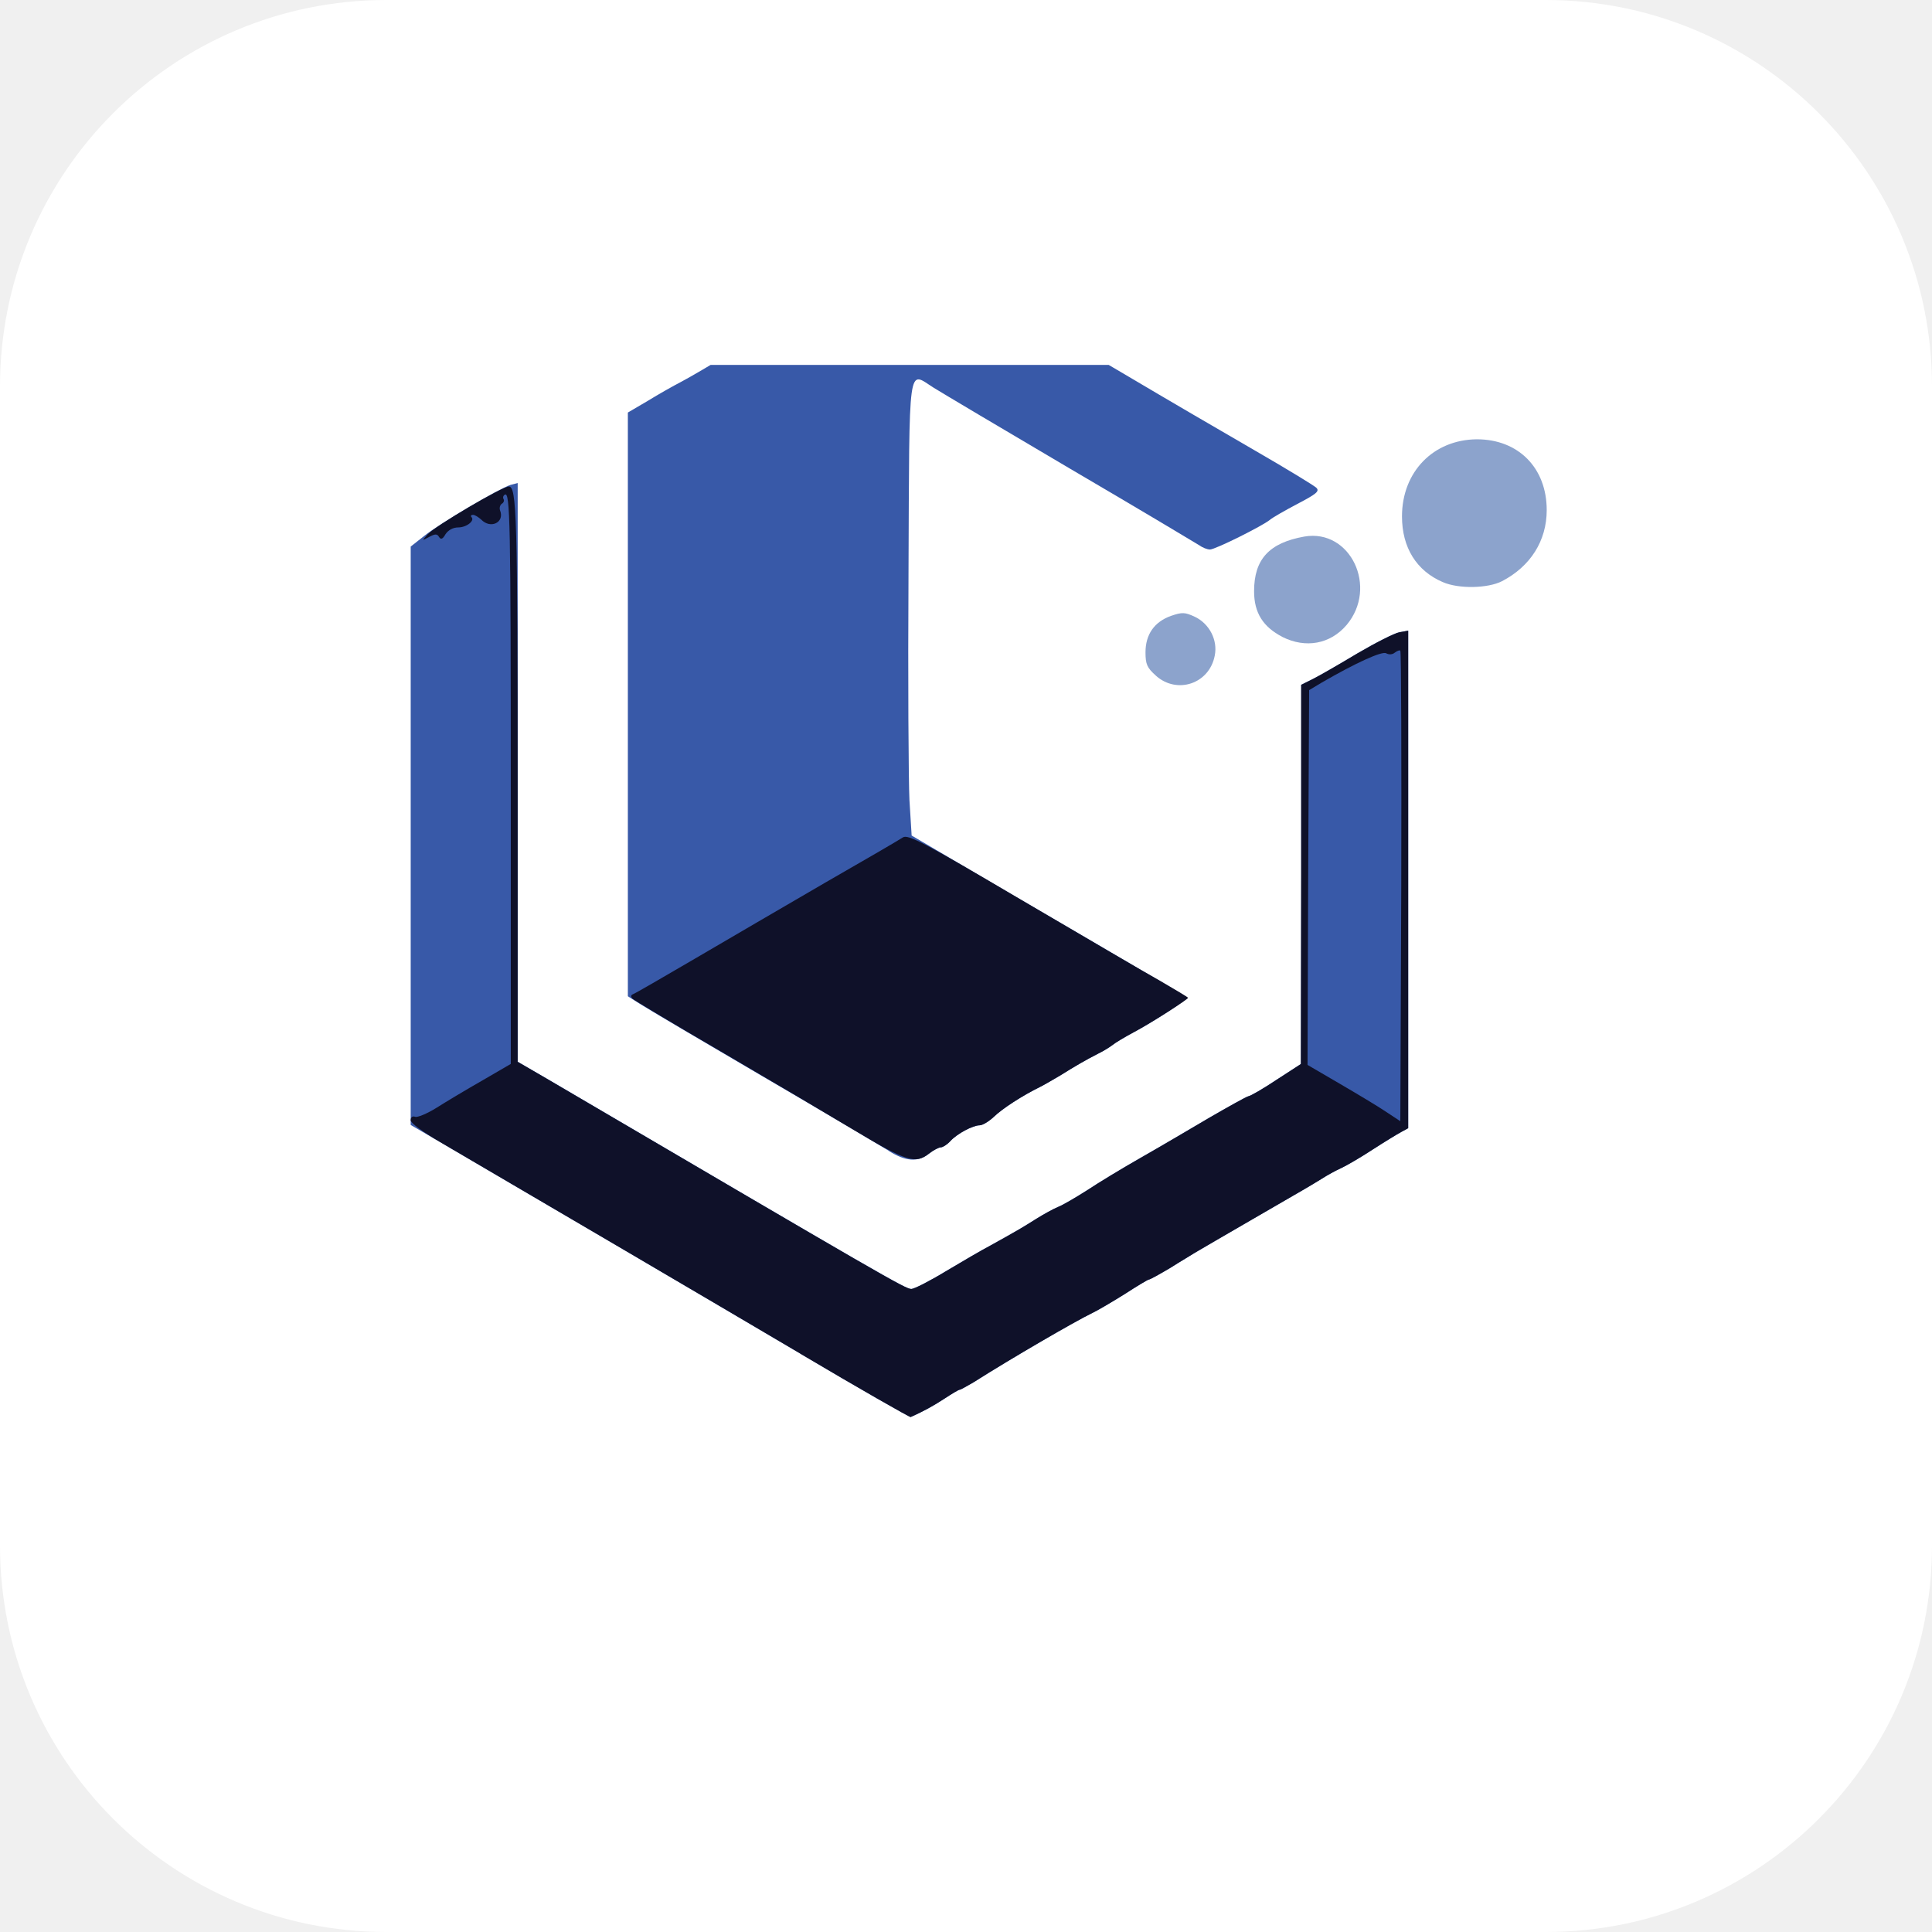
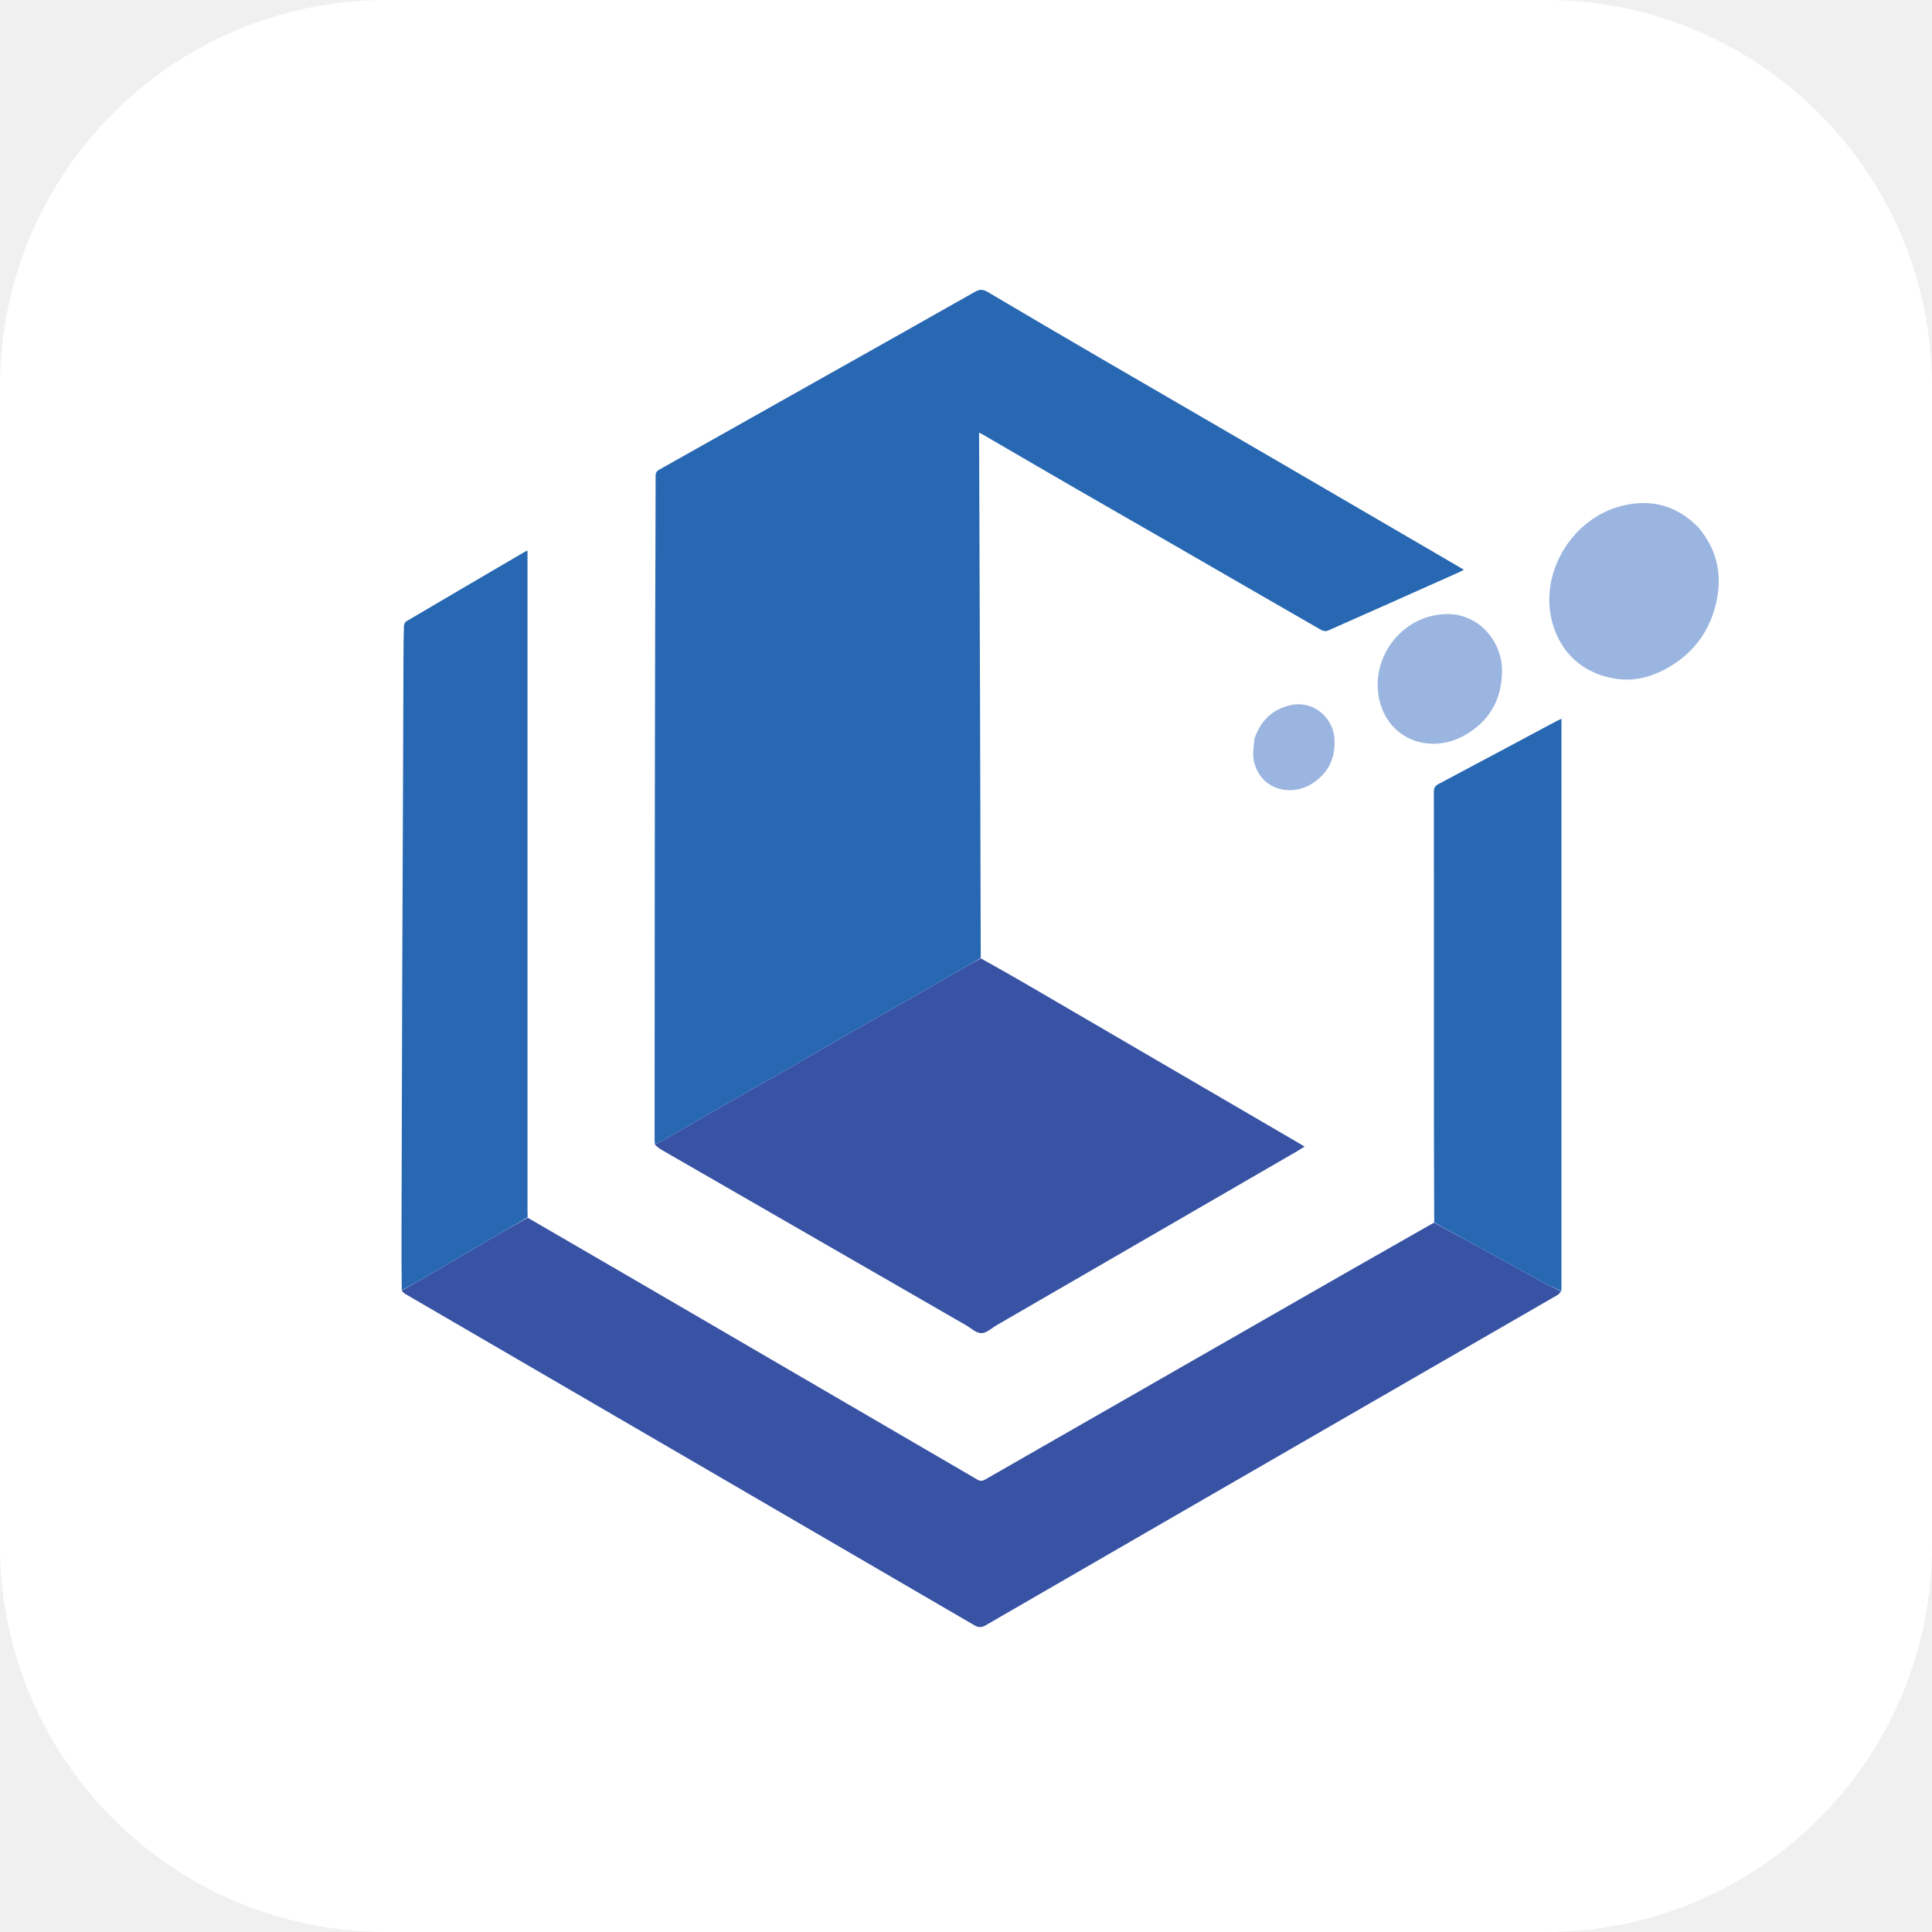
- <svg xmlns="http://www.w3.org/2000/svg" viewBox="0 0 180 180" width="180" height="180">
+ <svg xmlns="http://www.w3.org/2000/svg" viewBox="0 0 180 180" width="180" height="180" aria-label="JotilLabs">
  <rect width="180" height="180" fill="#FFFFFF" rx="36" />
-   <svg x="26" y="34" width="128" height="112" viewBox="220 130 320 280">
-     <g fill="#3859a8">
-       <path d="M341.48 360.32 c-21.48 -12.68 -59.08 -34.74 -84 -49.33 l-6.82 -3.96 0 -67.36 0 -67.36 3.15 -2.49 c3.44 -2.79 17.52 -11.07 20.08 -11.87 l1.69 -0.44 0 67.36 0 67.43 6.82 3.96 c79.09 46.40 83.48 48.96 84.88 48.96 0.66 0 4.25 -1.83 7.99 -4.10 3.81 -2.27 8.43 -4.98 10.41 -6.01 6.60 -3.66 7.55 -4.25 10.70 -6.23 1.76 -1.10 4.03 -2.35 5.13 -2.79 1.10 -0.44 4.10 -2.20 6.74 -3.88 2.64 -1.76 8.21 -5.13 12.46 -7.55 4.25 -2.42 11.36 -6.60 15.83 -9.24 4.54 -2.64 8.65 -4.91 9.16 -5.06 0.59 -0.07 3.59 -1.83 6.67 -3.88 l5.64 -3.66 0.07 -44.12 0 -44.20 2.79 -1.39 c1.47 -0.73 6.16 -3.44 10.33 -5.94 4.25 -2.49 8.58 -4.69 9.75 -4.91 l2.05 -0.37 0 57.90 0 57.98 -1.61 0.88 c-0.95 0.51 -3.96 2.35 -6.67 4.10 -2.79 1.83 -6.08 3.74 -7.33 4.32 -1.32 0.59 -3.30 1.69 -4.54 2.49 -1.17 0.73 -3.01 1.83 -4.03 2.42 -1.76 1.03 -22.94 13.27 -25.51 14.81 -0.66 0.44 -3.30 1.98 -5.72 3.52 -2.49 1.47 -4.69 2.71 -4.98 2.71 -0.22 0 -2.79 1.54 -5.72 3.44 -2.93 1.83 -6.30 3.81 -7.55 4.40 -3.81 1.83 -18.62 10.41 -27.63 16.13 -1.54 0.88 -2.93 1.69 -3.15 1.69 -0.29 0 -1.83 0.95 -3.52 2.05 -2.57 1.69 -4.98 3.01 -7.92 4.32 -0.22 0.07 -11.80 -6.52 -25.65 -14.73z" />
-       <path d="M362.01 313.04 c-1.91 -1.17 -15.10 -9.02 -29.32 -17.30 -14.29 -8.36 -27.19 -15.98 -28.66 -16.93 l-2.79 -1.76 0 -68.02 0 -67.94 4.62 -2.71 c2.49 -1.54 6.01 -3.52 7.84 -4.47 1.83 -0.95 7.18 -4.10 11.95 -6.96 4.69 -2.93 8.80 -5.28 8.94 -5.28 0.37 0 10.77 -6.08 15.03 -8.80 0.59 -0.37 4.69 -2.71 9.02 -5.20 7.33 -4.18 8.14 -4.47 9.89 -3.59 2.05 0.88 21.92 12.46 49.25 28.59 8.65 5.13 21.84 12.83 29.32 17.15 7.48 4.32 14 8.28 14.51 8.80 0.81 0.81 -0.07 1.47 -4.40 3.74 -2.93 1.54 -5.86 3.22 -6.45 3.74 -1.69 1.39 -12.68 6.89 -13.93 6.89 -0.66 0 -1.76 -0.44 -2.57 -1.03 -0.81 -0.51 -14.29 -8.58 -30.05 -17.81 -15.69 -9.24 -29.98 -17.74 -31.74 -18.84 -6.08 -3.81 -5.64 -7.18 -5.86 43.17 -0.15 24.63 0 48.38 0.22 52.92 l0.51 8.21 22.79 13.41 c12.61 7.33 26.97 15.76 31.96 18.69 4.98 2.93 9.16 5.42 9.31 5.57 0.44 0.37 -7.26 5.42 -12.17 8.06 -2.20 1.17 -4.54 2.57 -5.13 3.08 -0.59 0.44 -2.05 1.39 -3.30 1.98 -3.01 1.54 -5.28 2.86 -8.80 5.06 -1.61 0.95 -3.74 2.20 -4.76 2.71 -4.18 2.05 -8.80 5.06 -10.77 6.96 -1.17 1.10 -2.64 1.98 -3.30 1.98 -1.61 0 -5.28 1.98 -6.82 3.66 -0.73 0.81 -1.76 1.47 -2.20 1.47 -0.51 0 -1.76 0.66 -2.79 1.47 -2.57 2.05 -5.42 1.83 -9.38 -0.66z" />
-     </g>
-     <g fill="#0f1129">
-       <path d="M341.48 360.32 c-21.48 -12.68 -59.08 -34.74 -84 -49.33 -4.03 -2.35 -6.82 -4.40 -6.82 -5.06 0 -0.73 0.44 -1.03 1.03 -0.81 0.51 0.22 2.79 -0.73 4.91 -2.05 2.20 -1.39 6.96 -4.25 10.70 -6.38 l6.67 -3.88 0 -63.03 c0 -63.25 -0.15 -70.36 -1.39 -69.56 -0.37 0.22 -0.51 0.66 -0.29 1.03 0.22 0.37 0 0.88 -0.44 1.10 -0.37 0.29 -0.59 0.95 -0.37 1.54 1.10 2.79 -2.20 4.40 -4.40 2.13 -0.66 -0.59 -1.47 -1.10 -1.91 -1.10 -0.44 0 -0.59 0.22 -0.37 0.51 0.88 0.81 -1.10 2.42 -3.08 2.42 -1.17 0 -2.27 0.59 -2.93 1.54 -0.66 1.17 -1.10 1.39 -1.54 0.66 -0.44 -0.73 -0.88 -0.73 -2.27 0 -1.76 0.95 -1.76 0.95 -0.37 -0.59 1.69 -1.91 17.37 -11.14 18.91 -11.14 1.83 0 2.05 6.74 2.05 71.98 l0 62.01 6.82 3.96 c79.09 46.40 83.48 48.96 84.88 48.96 0.66 0 4.25 -1.83 7.99 -4.10 3.81 -2.27 8.43 -4.98 10.41 -6.01 6.60 -3.66 7.55 -4.25 10.70 -6.23 1.76 -1.10 4.03 -2.35 5.13 -2.79 1.10 -0.44 4.10 -2.20 6.74 -3.88 2.64 -1.76 8.21 -5.13 12.46 -7.55 4.25 -2.42 11.36 -6.60 15.83 -9.24 4.54 -2.64 8.65 -4.91 9.16 -5.06 0.59 -0.07 3.59 -1.83 6.67 -3.88 l5.64 -3.66 0.07 -44.12 0 -44.20 2.79 -1.39 c1.47 -0.73 6.16 -3.44 10.33 -5.94 4.25 -2.49 8.58 -4.69 9.75 -4.91 l2.05 -0.37 0 57.90 0 57.98 -1.61 0.88 c-0.95 0.51 -3.96 2.35 -6.67 4.10 -2.79 1.83 -6.08 3.74 -7.33 4.32 -1.32 0.59 -3.30 1.69 -4.54 2.49 -1.17 0.73 -3.01 1.83 -4.03 2.42 -1.76 1.03 -22.94 13.27 -25.51 14.81 -0.66 0.44 -3.30 1.98 -5.72 3.52 -2.49 1.47 -4.69 2.71 -4.98 2.71 -0.22 0 -2.79 1.54 -5.72 3.44 -2.93 1.83 -6.30 3.81 -7.55 4.40 -3.81 1.83 -18.62 10.41 -27.63 16.13 -1.54 0.88 -2.93 1.69 -3.15 1.69 -0.29 0 -1.83 0.95 -3.52 2.05 -2.57 1.69 -4.98 3.01 -7.92 4.32 -0.22 0.07 -11.80 -6.52 -25.65 -14.73z m139.70 -163.74 c-0.15 -0.22 -0.73 0 -1.32 0.44 -0.51 0.44 -1.32 0.51 -1.98 0.15 -0.95 -0.59 -7.18 2.27 -15.03 6.82 l-2.93 1.76 -0.22 43.68 -0.15 43.61 7.40 4.32 c4.03 2.35 8.94 5.28 10.77 6.52 l3.44 2.27 0.22 -54.61 c0.07 -30.05 0 -54.75 -0.22 -54.97z" />
-       <path d="M354.02 308.28 c-6.23 -3.74 -20.23 -12.02 -31.15 -18.40 -10.85 -6.30 -20.08 -11.87 -20.52 -12.24 -0.51 -0.51 -0.44 -0.88 0.15 -1.10 0.44 -0.15 6.89 -3.88 14.29 -8.21 7.40 -4.32 21.04 -12.31 30.27 -17.66 9.31 -5.35 17.52 -10.11 18.25 -10.63 1.25 -0.73 4.84 1.17 27.49 14.51 14.37 8.43 28.95 17 32.54 18.98 3.52 2.05 6.38 3.74 6.38 3.88 0 0.37 -8.72 5.94 -12.46 7.92 -2.20 1.17 -4.54 2.57 -5.13 3.08 -0.59 0.44 -2.05 1.39 -3.30 1.98 -3.01 1.54 -5.28 2.86 -8.80 5.06 -1.61 0.95 -3.74 2.20 -4.76 2.71 -4.18 2.05 -8.80 5.06 -10.77 6.96 -1.17 1.10 -2.64 1.98 -3.30 1.98 -1.61 0 -5.28 1.98 -6.82 3.66 -0.73 0.81 -1.76 1.47 -2.20 1.47 -0.51 0 -1.76 0.66 -2.79 1.47 -3.15 2.49 -5.28 1.83 -17.37 -5.42z" />
-     </g>
-     <g fill="#8ca3cc">
-       <path d="M424.23 202.37 c-2.05 -1.83 -2.42 -2.64 -2.42 -5.42 0 -4.18 2.05 -7.11 5.94 -8.50 2.57 -0.88 3.22 -0.88 5.57 0.22 3.37 1.61 5.35 5.42 4.62 9.02 -1.25 6.60 -8.80 9.09 -13.71 4.69z" />
-       <path d="M453.70 193.35 c-4.54 -2.35 -6.60 -5.64 -6.60 -10.63 0 -7.48 3.52 -11.29 11.73 -12.75 10.70 -1.83 17.22 11.80 9.82 20.60 -3.81 4.47 -9.53 5.50 -14.95 2.79z" />
-       <path d="M491.08 180.60 c-6.16 -2.64 -9.53 -8.06 -9.53 -15.32 0 -10.41 7.33 -17.88 17.44 -17.96 9.68 0 16.27 6.67 16.27 16.49 0 7.18 -3.81 13.12 -10.41 16.56 -3.30 1.69 -10.11 1.83 -13.78 0.22z" />
-     </g>
+   <svg x="15" y="20" width="150" height="140" viewBox="0 0 1663 1480">
+     <path fill="#2868B2" d="M510.06,924.027 C509.986,922.2 509.847,920.373 509.848,918.546 C509.89,831.895 509.937,745.244 510.002,658.592 C510.036,613.767 510.09,568.942 510.161,524.117 C510.232,478.962 510.3,433.806 510.433,388.652 C510.585,337.003 510.85,285.354 510.9,233.706 C510.903,230.326 512.114,228.743 514.85,227.206 C575.92,192.9 636.945,158.514 697.98,124.145 C745.593,97.334 793.248,70.598 840.758,43.607 C845.62,40.845 849.17,40.988 853.923,43.803 C893.004,66.947 932.196,89.903 971.444,112.764 C1034.641,149.573 1097.927,186.231 1161.137,223.019 C1221.073,257.902 1280.959,292.87 1340.865,327.803 C1342.293,328.636 1343.699,329.506 1345.716,330.72 C1344.029,331.621 1342.826,332.361 1341.547,332.932 C1296.152,353.208 1250.766,373.503 1205.293,393.602 C1203.469,394.408 1200.401,394.068 1198.613,393.042 C1149,364.547 1099.494,335.865 1049.934,307.278 C1015.409,287.363 980.792,267.607 946.284,247.662 C913.736,228.85 881.279,209.881 848.774,190.994 C847.518,190.264 846.186,189.666 845.016,189.071 C845.683,369.849 846.35,550.431 846.736,731.619 C840.974,735.348 835.487,738.462 830.013,741.598 C809.995,753.068 789.995,764.569 769.963,776.014 C750.359,787.214 730.692,798.303 711.114,809.546 C690.245,821.53 669.486,833.704 648.609,845.675 C626.576,858.31 604.43,870.749 582.389,883.372 C560.929,895.661 539.555,908.099 518.099,920.397 C515.56,921.852 512.746,922.829 510.06,924.027 z" />
+     <path fill="#3853A4" d="M1446.158,1076.073 C1445.033,1077.291 1444.124,1078.882 1442.753,1079.674 C1367.39,1123.226 1291.977,1166.691 1216.594,1210.208 C1095.029,1280.385 973.466,1350.565 851.992,1420.898 C847.548,1423.47 844.501,1423.508 840.032,1420.903 C644.251,1306.808 448.382,1192.864 252.537,1078.877 C251.007,1077.986 249.668,1076.768 248.626,1075.306 C258.693,1069.43 268.433,1064.053 278.041,1058.449 C300.843,1045.149 323.551,1031.686 346.363,1018.402 C357.102,1012.148 367.993,1006.157 378.814,1000.046 C416.73,1022.065 454.669,1044.045 492.558,1066.11 C609.55,1134.24 726.531,1202.387 843.459,1270.625 C846.599,1272.458 848.731,1271.896 851.585,1270.258 C950.997,1213.223 1050.46,1156.275 1149.904,1099.296 C1204.659,1067.922 1259.395,1036.513 1314.795,1005.149 C1336.693,1016.82 1357.952,1028.434 1379.176,1040.11 C1394.582,1048.586 1409.896,1057.23 1425.345,1065.625 C1432.162,1069.33 1439.213,1072.603 1446.158,1076.073 z" />
+     <path fill="#3853A4" d="M509.979,924.385 C512.746,922.829 515.56,921.852 518.099,920.397 C539.555,908.099 560.929,895.661 582.389,883.372 C604.43,870.749 626.576,858.31 648.609,845.675 C669.486,833.704 690.245,821.53 711.114,809.546 C730.692,798.303 750.359,787.214 769.963,776.014 C789.995,764.569 809.995,753.068 830.013,741.598 C835.487,738.462 840.974,735.348 846.777,732.082 C863.641,741.446 880.221,750.887 896.715,760.474 C927.305,778.254 957.844,796.122 988.406,813.949 C1051.682,850.86 1114.961,887.767 1178.237,924.679 C1179.087,925.175 1179.913,925.712 1181.266,926.549 C1178.752,928.108 1176.602,929.519 1174.381,930.806 C1070.736,990.837 967.086,1050.861 863.429,1110.87 C858.114,1113.948 852.731,1119.235 847.369,1119.248 C842.018,1119.261 836.617,1113.995 831.301,1110.933 C726.359,1050.496 621.423,990.047 516.51,929.559 C514.161,928.205 512.096,926.36 509.979,924.385 z" />
+     <path fill="#2868B2" d="M378.72,999.582 C367.993,1006.157 357.102,1012.148 346.363,1018.402 C323.551,1031.686 300.843,1045.149 278.041,1058.449 C268.433,1064.053 258.693,1069.43 248.678,1074.971 C248.371,1053.545 248.375,1032.057 248.432,1010.568 C248.664,924.256 248.876,837.945 249.165,751.633 C249.389,684.656 249.732,617.68 249.995,550.703 C250.164,507.715 250.265,464.726 250.442,421.738 C250.487,410.745 250.606,399.748 250.947,388.761 C250.998,387.121 252.021,384.785 253.328,384.014 C294.317,359.83 335.396,335.8 376.469,311.758 C376.869,311.524 377.365,311.456 378.574,311.065 C378.574,313.821 378.574,316.259 378.574,318.698 C378.573,543.672 378.573,768.646 378.575,993.62 C378.575,995.453 378.608,997.285 378.72,999.582 z" />
+     <path fill="#2868B2" d="M1446.318,1075.695 C1439.213,1072.603 1432.162,1069.33 1425.345,1065.625 C1409.896,1057.23 1394.582,1048.586 1379.176,1040.11 C1357.952,1028.434 1336.693,1016.82 1315.116,1005.036 C1314.802,944.916 1314.834,884.939 1314.841,824.961 C1314.851,736.661 1314.872,648.361 1314.749,560.06 C1314.744,556.037 1315.951,553.932 1319.521,552.04 C1360.007,530.591 1400.396,508.958 1440.816,487.385 C1442.396,486.541 1444.037,485.812 1446.571,484.581 C1446.571,488.863 1446.571,492.45 1446.571,496.037 C1446.572,688.465 1446.572,880.894 1446.569,1073.322 C1446.569,1073.987 1446.51,1074.652 1446.318,1075.695 z" />
+     <path fill="#9AB5E0" d="M1587.998,287 C1608.786,311.643 1613.423,339.421 1605.181,369.581 C1597.57,397.433 1580.674,418.446 1555.536,432.452 C1540.478,440.842 1523.909,445.635 1506.702,443.782 C1470.089,439.84 1443.871,416.524 1436.042,380.639 C1425.201,330.943 1458.978,277.2 1508.794,264.736 C1539.051,257.165 1565.72,264.098 1587.998,287 z" />
+     <path fill="#9AB5E0" d="M1347.898,379.968 C1371.107,388.258 1385.32,412.385 1385.195,434.847 C1385.03,464.624 1372.327,486.898 1347.014,501.456 C1310.036,522.724 1264.048,505.231 1257.444,459.539 C1251.785,420.377 1280.065,382.774 1318.481,377.292 C1328.078,375.923 1338.114,375.978 1347.898,379.968 z" />
+     <path fill="#9AB5E0" d="M1129.335,505.567 C1135.657,486.974 1147.535,474.9 1166.663,470.607 C1190.02,465.365 1211.518,483.107 1212.182,507.019 C1212.731,526.797 1204.948,541.573 1188.595,551.808 C1166.859,565.412 1135.151,558.096 1128.737,527.692 C1127.28,520.786 1128.964,513.218 1129.335,505.567 z" />
  </svg>
</svg>
